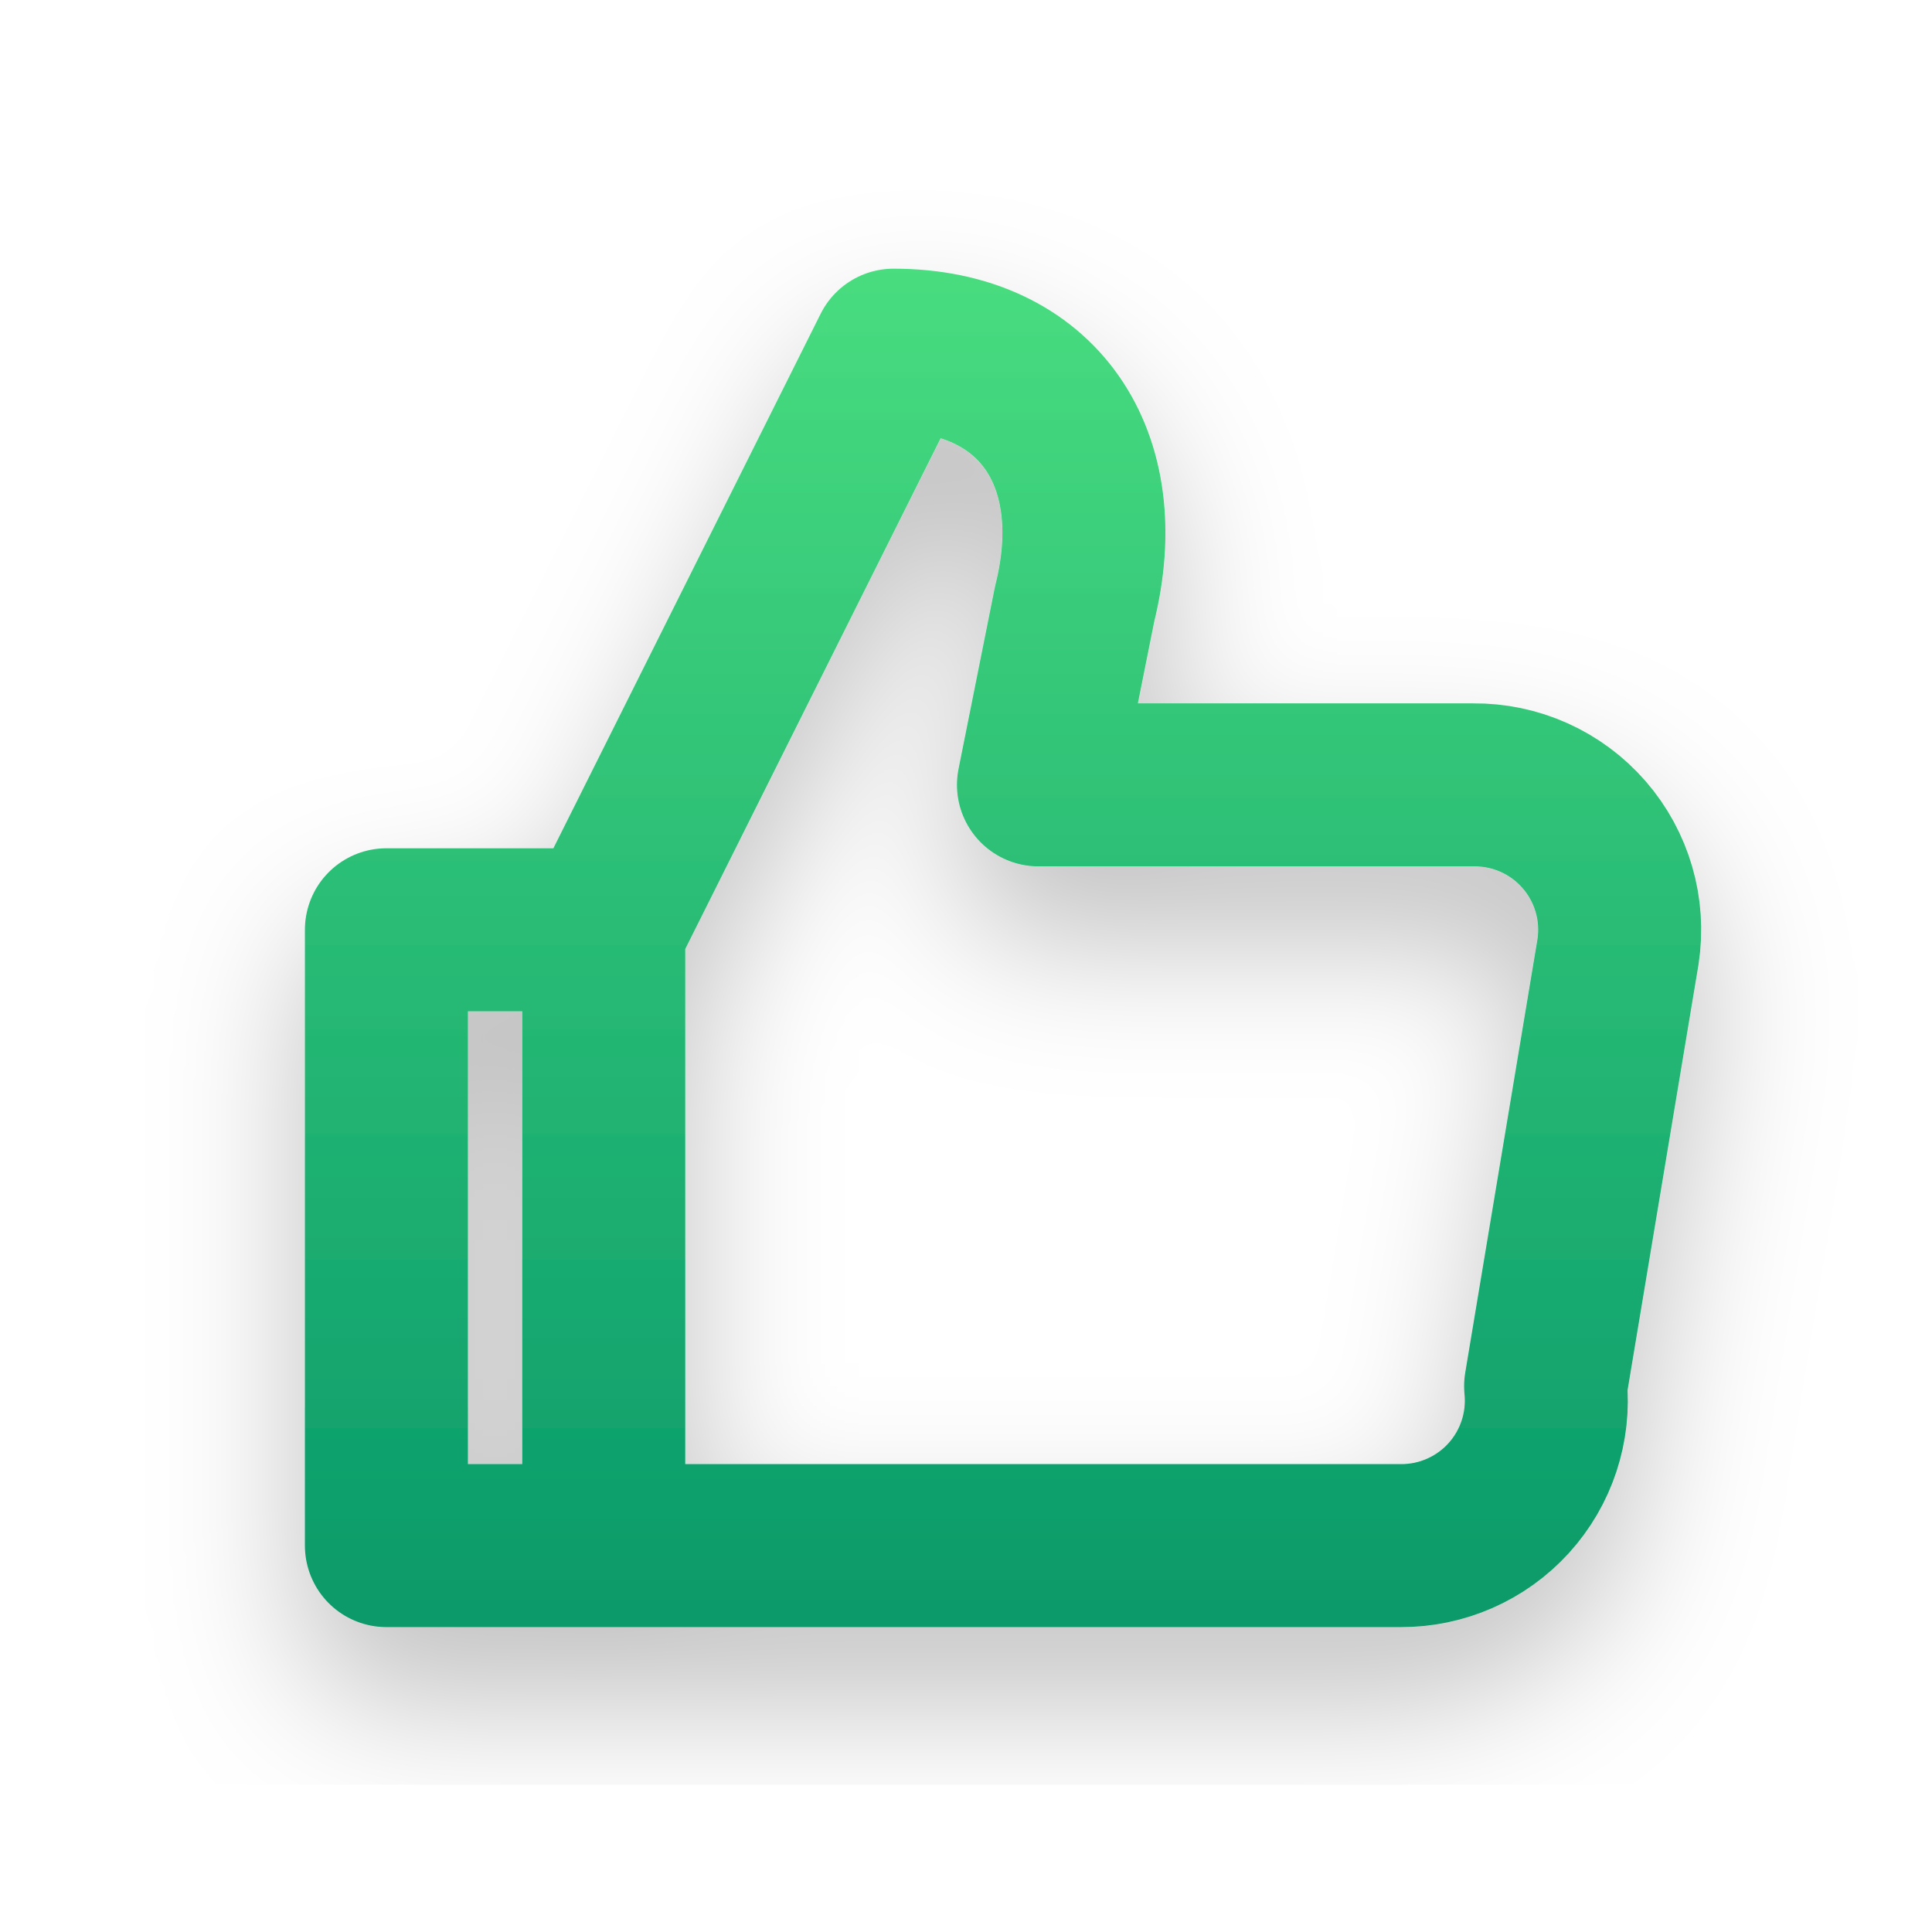
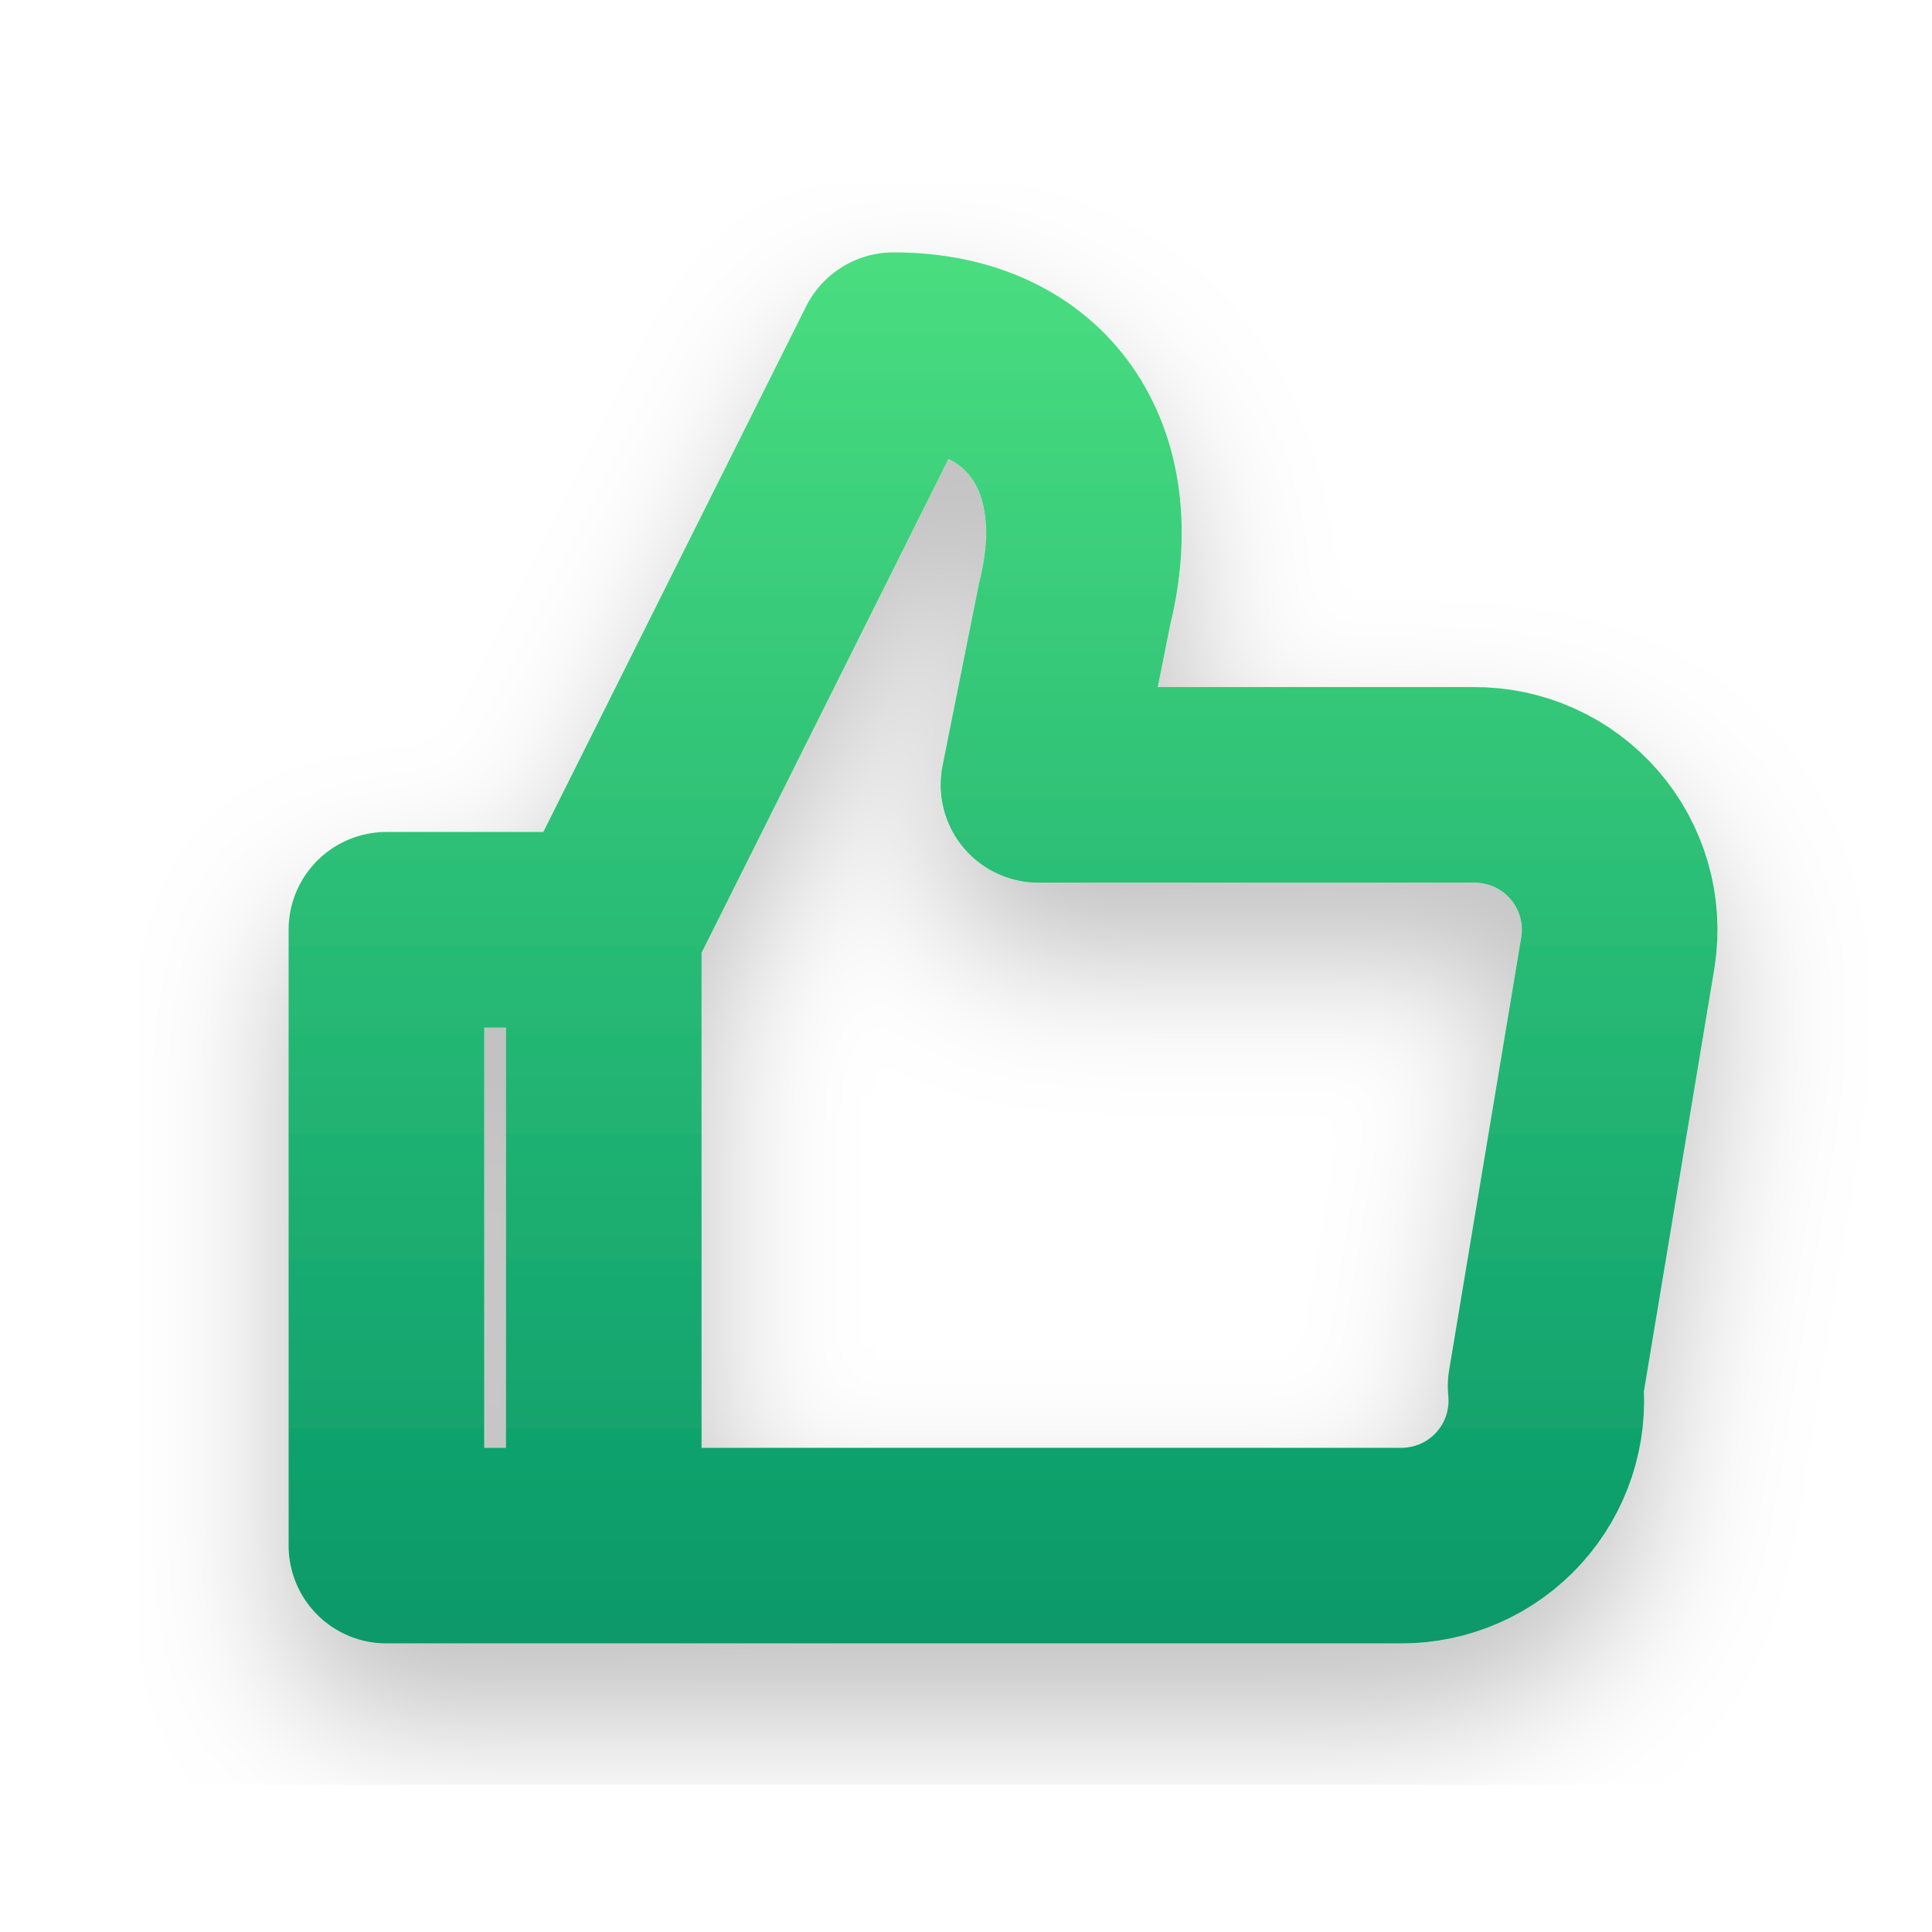
<svg xmlns="http://www.w3.org/2000/svg" viewBox="0 0 128 128" width="128" height="128">
  <defs>
    <linearGradient id="fg" gradientUnits="userSpaceOnUse" x1="0" y1="2" x2="0" y2="22">
      <stop offset="0" stop-color="#4ade80" />
      <stop offset="1" stop-color="#059669" />
    </linearGradient>
    <filter id="s" x="-20%" y="-20%" width="140%" height="140%">
      <feDropShadow dx="0" dy="1" stdDeviation="1" flood-color="#000" flood-opacity=".25" />
    </filter>
  </defs>
  <g filter="url(#s)" transform="translate(64 64) scale(4.8) translate(-12 -12)">
-     <path d="M7 11.5V20H4v-8.5zM7 11.5l4-8c2 0 3 1.5 2.5 3.5l-.5 2.5h6a2 2 0 012 2.3l-1 6A2 2 0 0118 20H7" fill="none" stroke="url(#fg)" stroke-width="2.25" stroke-linecap="round" stroke-linejoin="round" />
+     <path d="M7 11.5V20H4v-8.5zM7 11.5l4-8c2 0 3 1.5 2.5 3.5l-.5 2.5h6a2 2 0 012 2.3l-1 6A2 2 0 0118 20H7" fill="none" stroke="url(#fg)" stroke-width="2.7" stroke-linecap="round" stroke-linejoin="round" />
  </g>
</svg>
